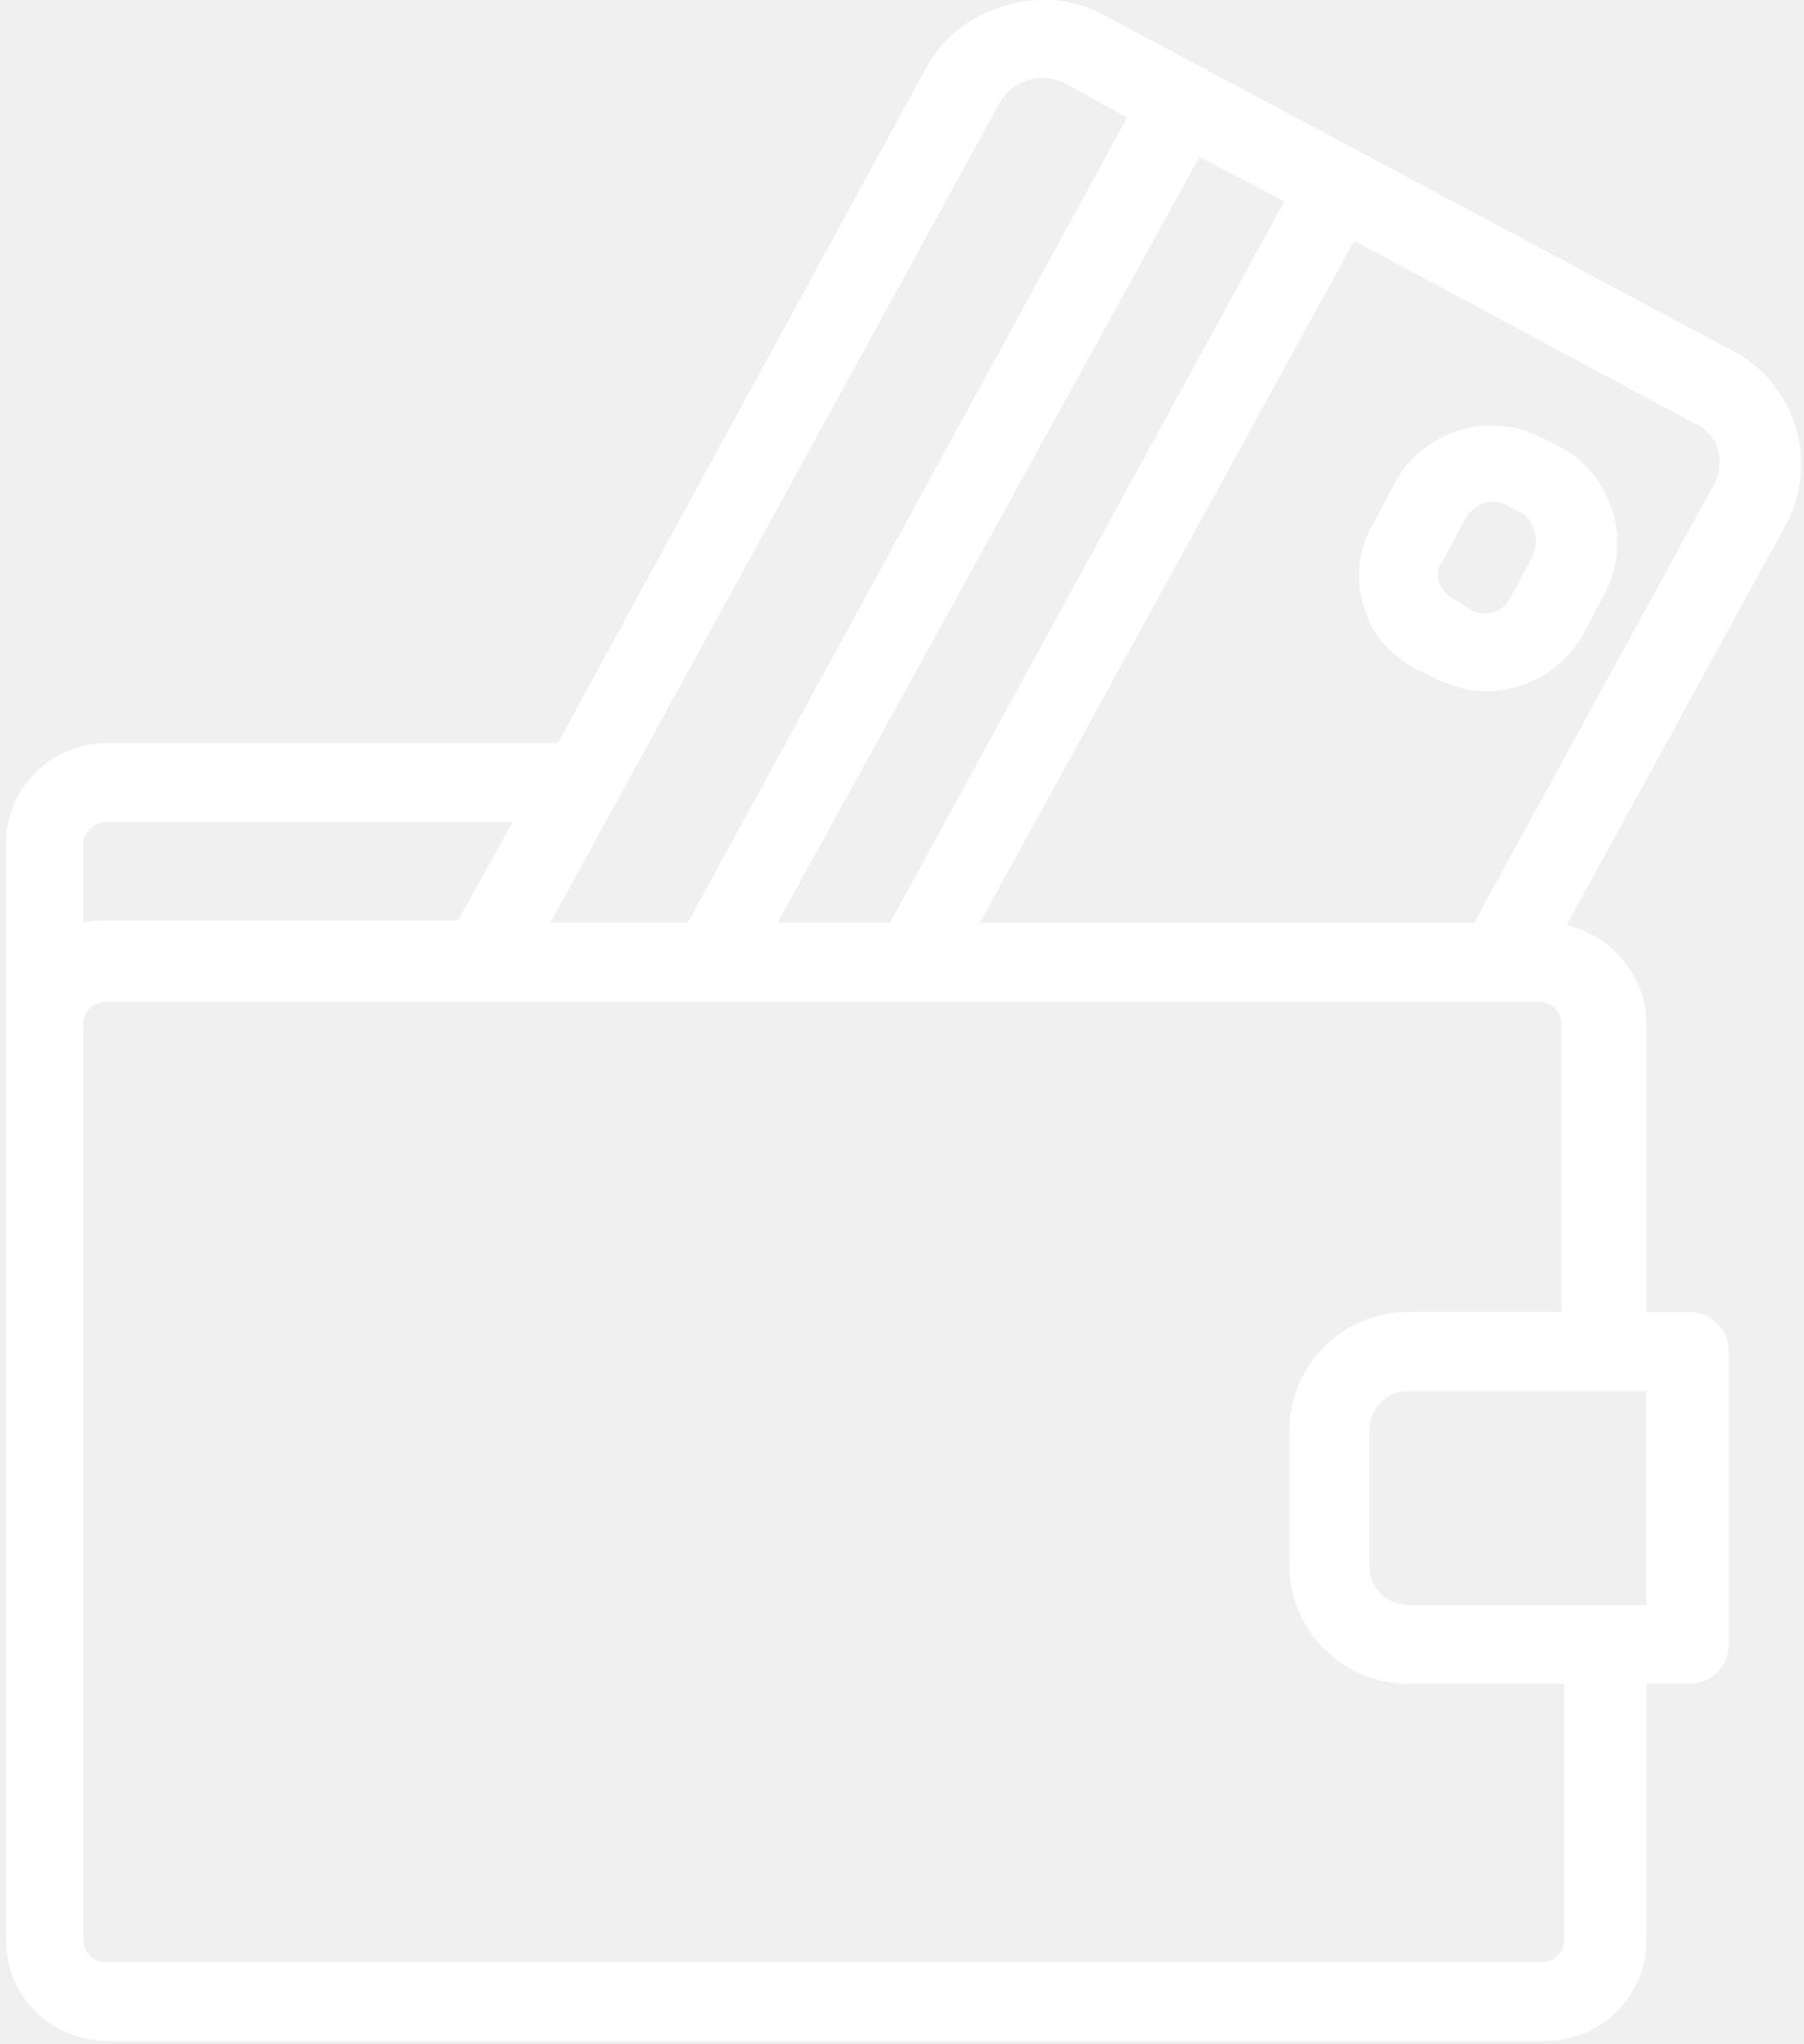
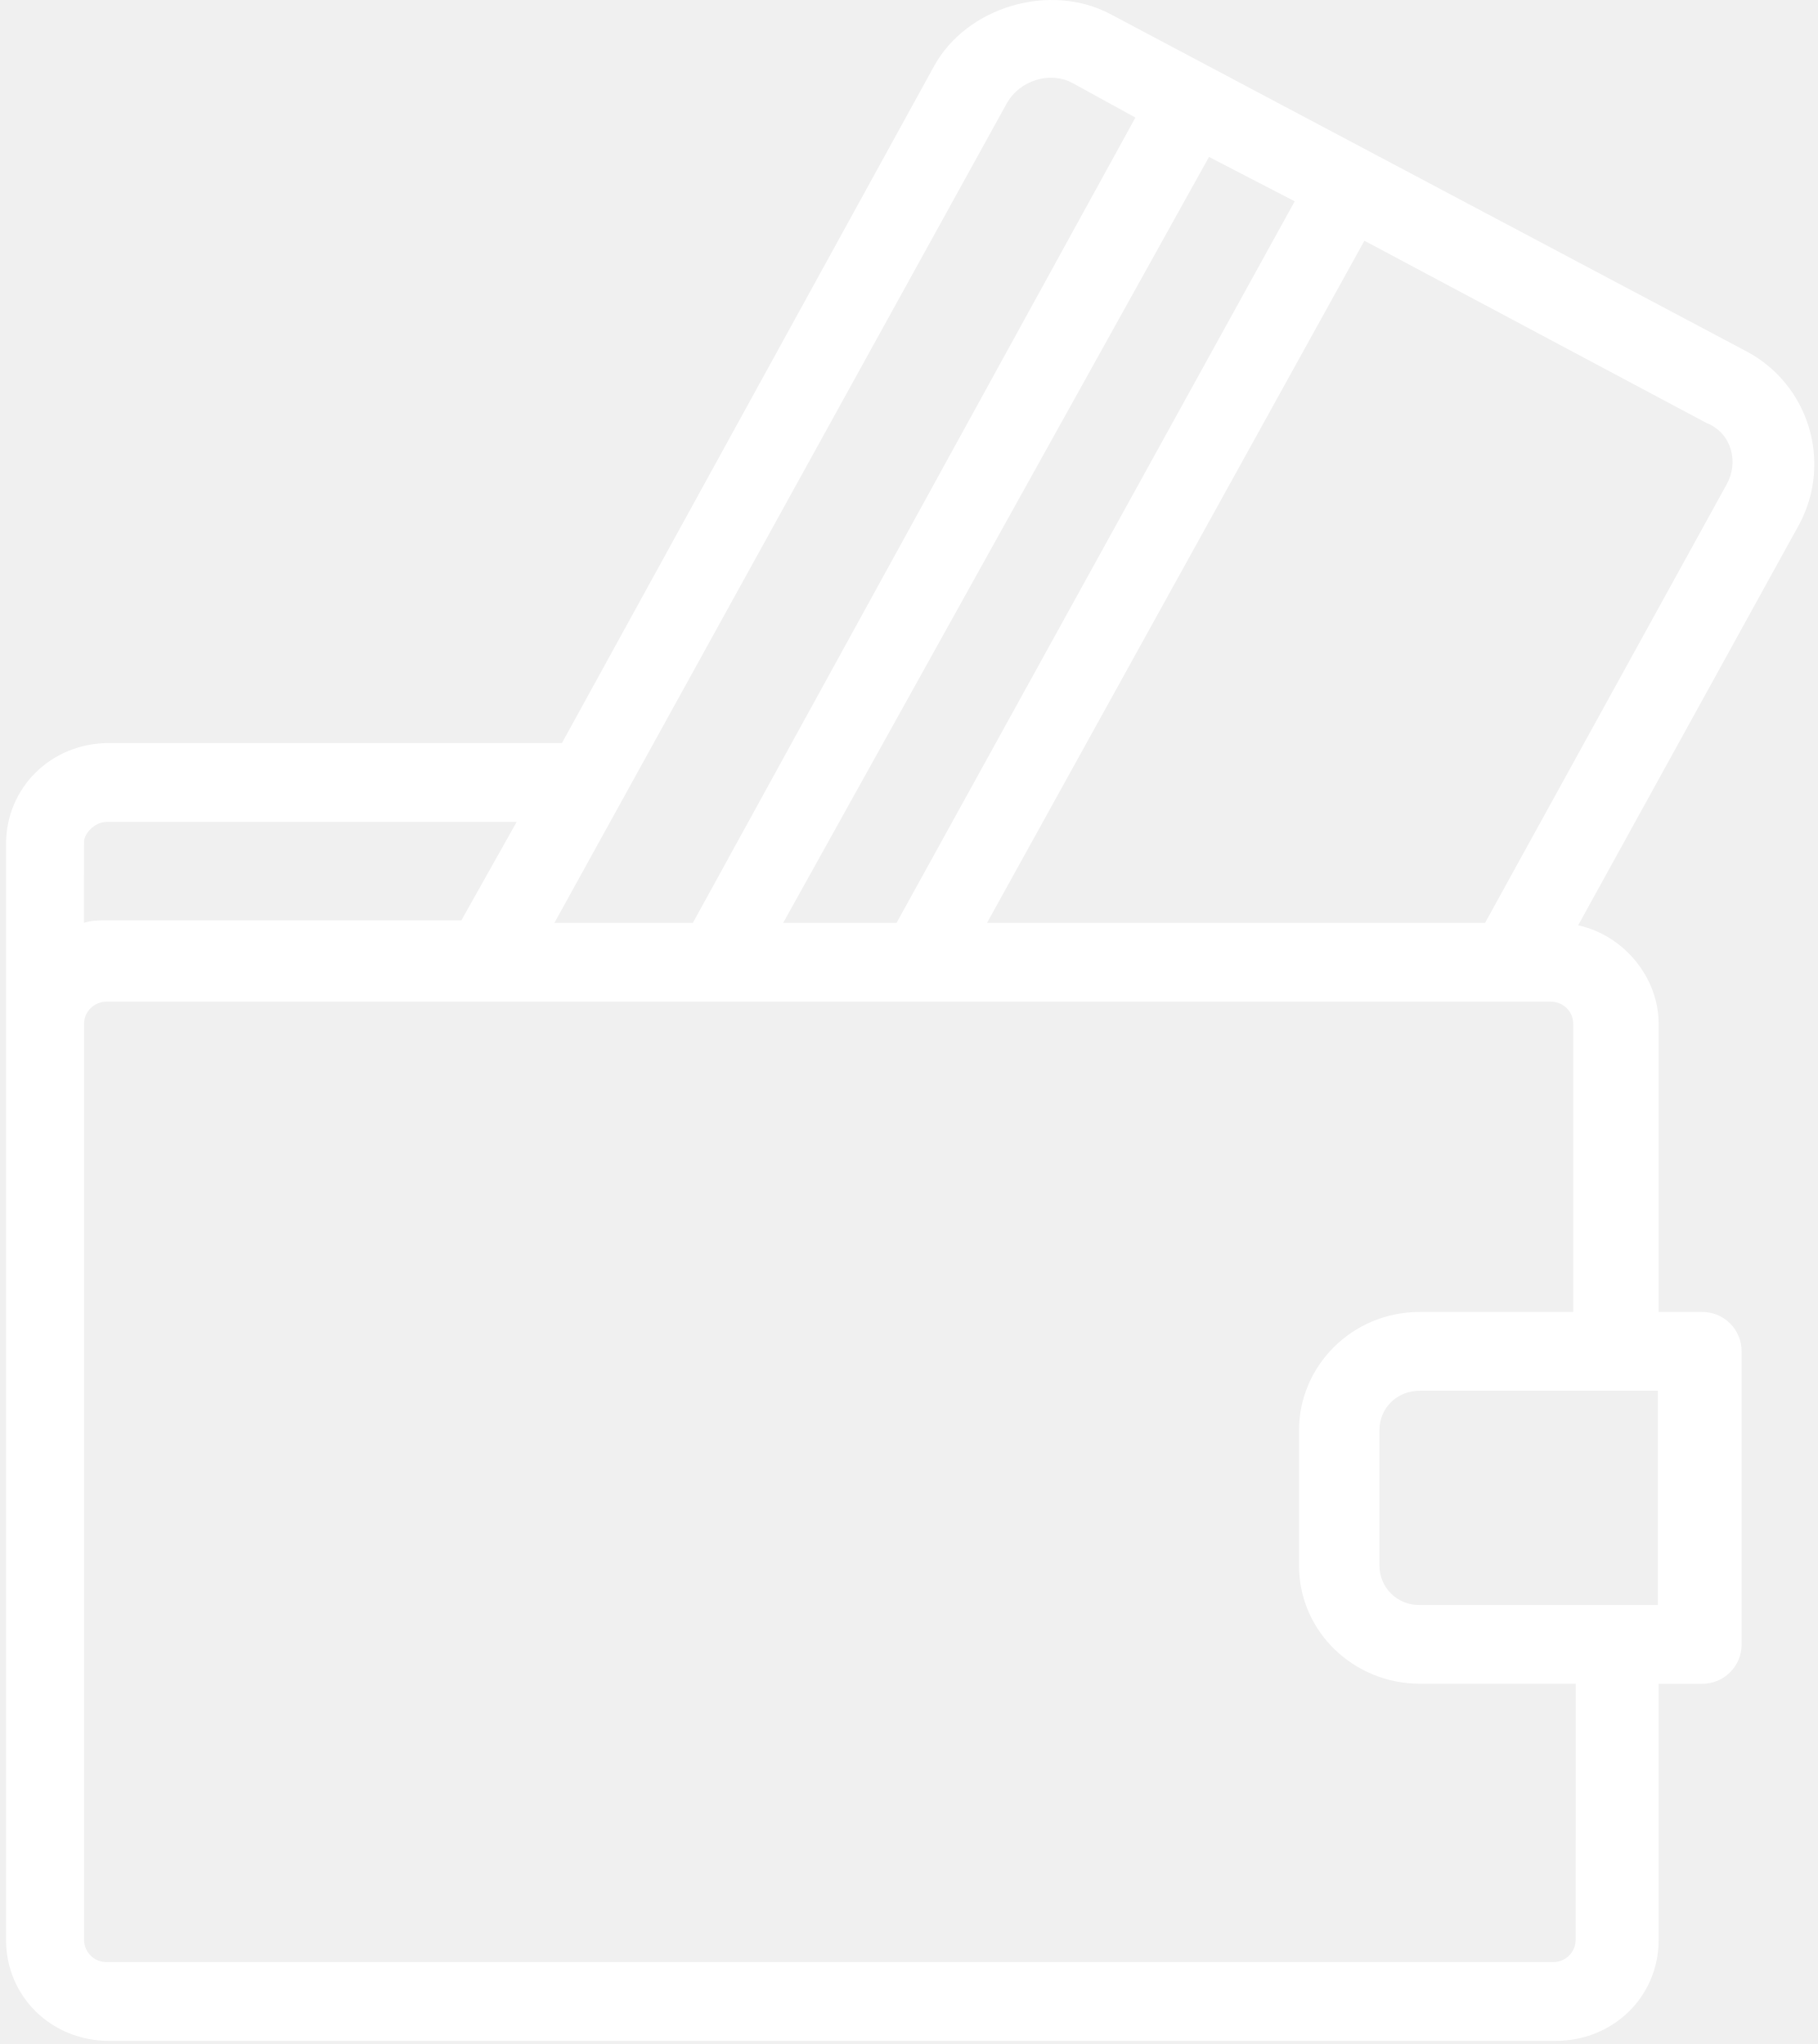
- <svg xmlns="http://www.w3.org/2000/svg" width="15" height="17" viewBox="0 0 15 17">
-   <g fill="#FFF" fill-rule="nonzero">
-     <path d="M14.417 2.923L9.164.117c-.498-.266-1.183-.061-1.453.43L4.638 6.18H.901a.836.836 0 0 0-.851.84v9.115c0 .47.374.839.851.839H12.84a.836.836 0 0 0 .851-.84v-2.13h.353a.326.326 0 0 0 .332-.328V11.24a.326.326 0 0 0-.332-.328h-.353V8.515c0-.39-.29-.737-.664-.82l1.827-3.338a1.066 1.066 0 0 0-.436-1.434zM10.68 1.674L7.4 7.675h-.935l3.509-6.37.706.369zM8.313.854a.411.411 0 0 1 .54-.163l.519.287-3.654 6.697H4.576L8.313.855zM.693 7c0-.061.084-.164.187-.164h3.384l-.456.82H.88c-.062 0-.124 0-.187.02V7zm12.312 9.135a.185.185 0 0 1-.187.185H.88a.185.185 0 0 1-.187-.185V8.515c0-.102.084-.184.187-.184h11.917c.104 0 .187.082.187.184v2.396h-1.266a.99.99 0 0 0-.997.984v1.126a.99.99 0 0 0 .997.983h1.287v2.13zm.664-4.567h.021v1.782h-1.972a.326.326 0 0 1-.332-.328v-1.126c0-.185.145-.328.332-.328h1.951zm.582-7.538l-1.994 3.646h-4.11l3.114-5.673 2.823 1.515c.208.082.27.328.167.512z" />
-     <path d="M12.984 3.722l-.166-.082a.915.915 0 0 0-1.204.348l-.208.39a.852.852 0 0 0-.062.676c.062.225.228.41.436.512l.166.082c.125.061.27.102.415.102a.936.936 0 0 0 .79-.45l.207-.39a.911.911 0 0 0-.374-1.188zm-.228.881l-.208.39a.236.236 0 0 1-.311.081l-.166-.102c-.042-.02-.083-.082-.104-.123-.02-.062-.02-.123.02-.164l.208-.39c.042-.06.125-.122.208-.122.041 0 .062 0 .104.02l.166.082a.316.316 0 0 1 .083.328z" />
+ <svg xmlns="http://www.w3.org/2000/svg" width="24" height="27" viewBox="0 0 24 27">
+   <g>
+     <g>
+       <path fill="#fff" d="M22.801 6.4l-3.189 5.79h-6.577l4.983-9.01 4.517 2.407c.333.13.432.52.266.813zm-.907 11.97v2.831h-3.147a.519.519 0 0 1-.53-.52v-1.79c0-.292.232-.52.53-.52zm-1.086 7.255a.295.295 0 0 1-.299.293H1.41a.295.295 0 0 1-.3-.293V13.524c0-.163.134-.293.3-.293h19.067c.166 0 .299.13.299.293v3.806h-2.026c-.897 0-1.595.716-1.595 1.561v1.79c0 .878.73 1.56 1.595 1.56h2.059zM1.11 11.117c0-.098.133-.26.299-.26h5.414l-.73 1.3H1.408c-.1 0-.2 0-.3.033zm12.19-9.76c.167-.292.565-.422.864-.26l.83.456L9.15 12.19H7.322zm3.798 1.302L11.84 12.19h-1.497l5.623-10.117zm5.969 1.984L14.663.186c-.798-.422-1.894-.097-2.326.684L7.421 9.815h-5.98c-.763 0-1.361.586-1.361 1.334v14.476c0 .748.598 1.334 1.362 1.334h19.1c.764 0 1.362-.586 1.362-1.334v-3.383h.565a.52.52 0 0 0 .531-.52V17.85a.52.52 0 0 0-.531-.52h-.565v-3.806c0-.618-.465-1.171-1.063-1.301l2.923-5.303a1.687 1.687 0 0 0-.697-2.277z" />
+     </g>
  </g>
</svg>
